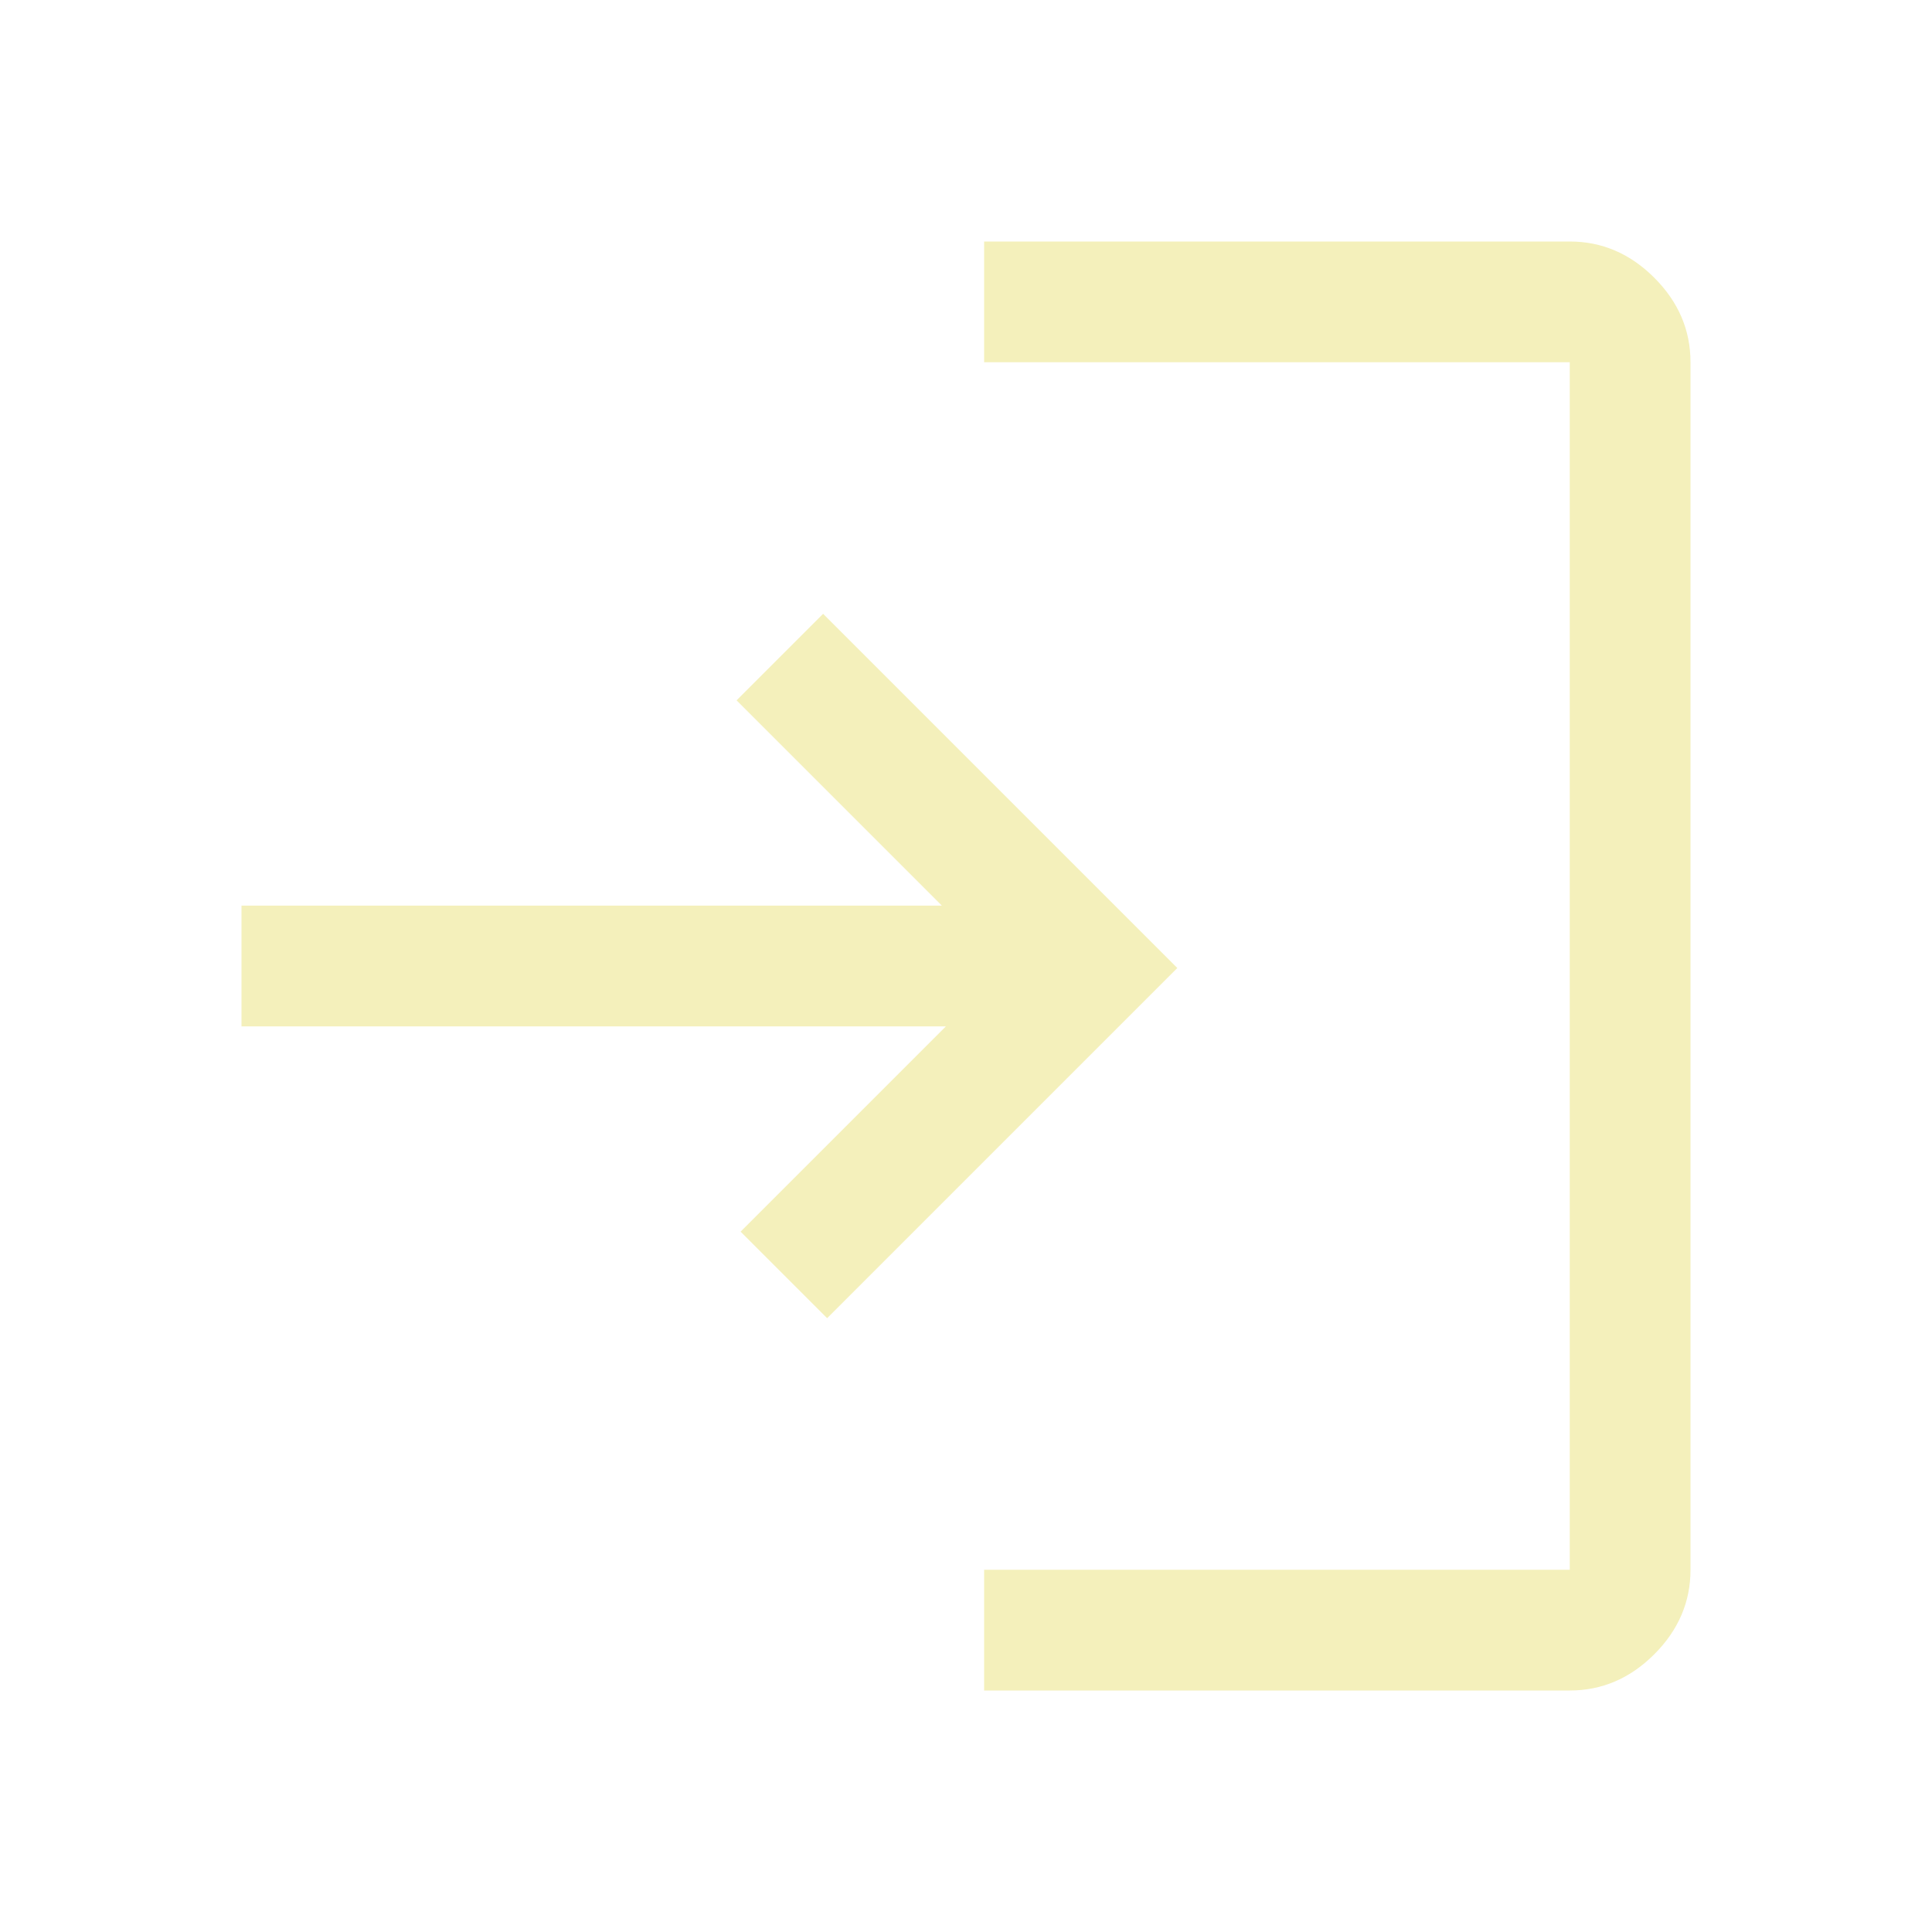
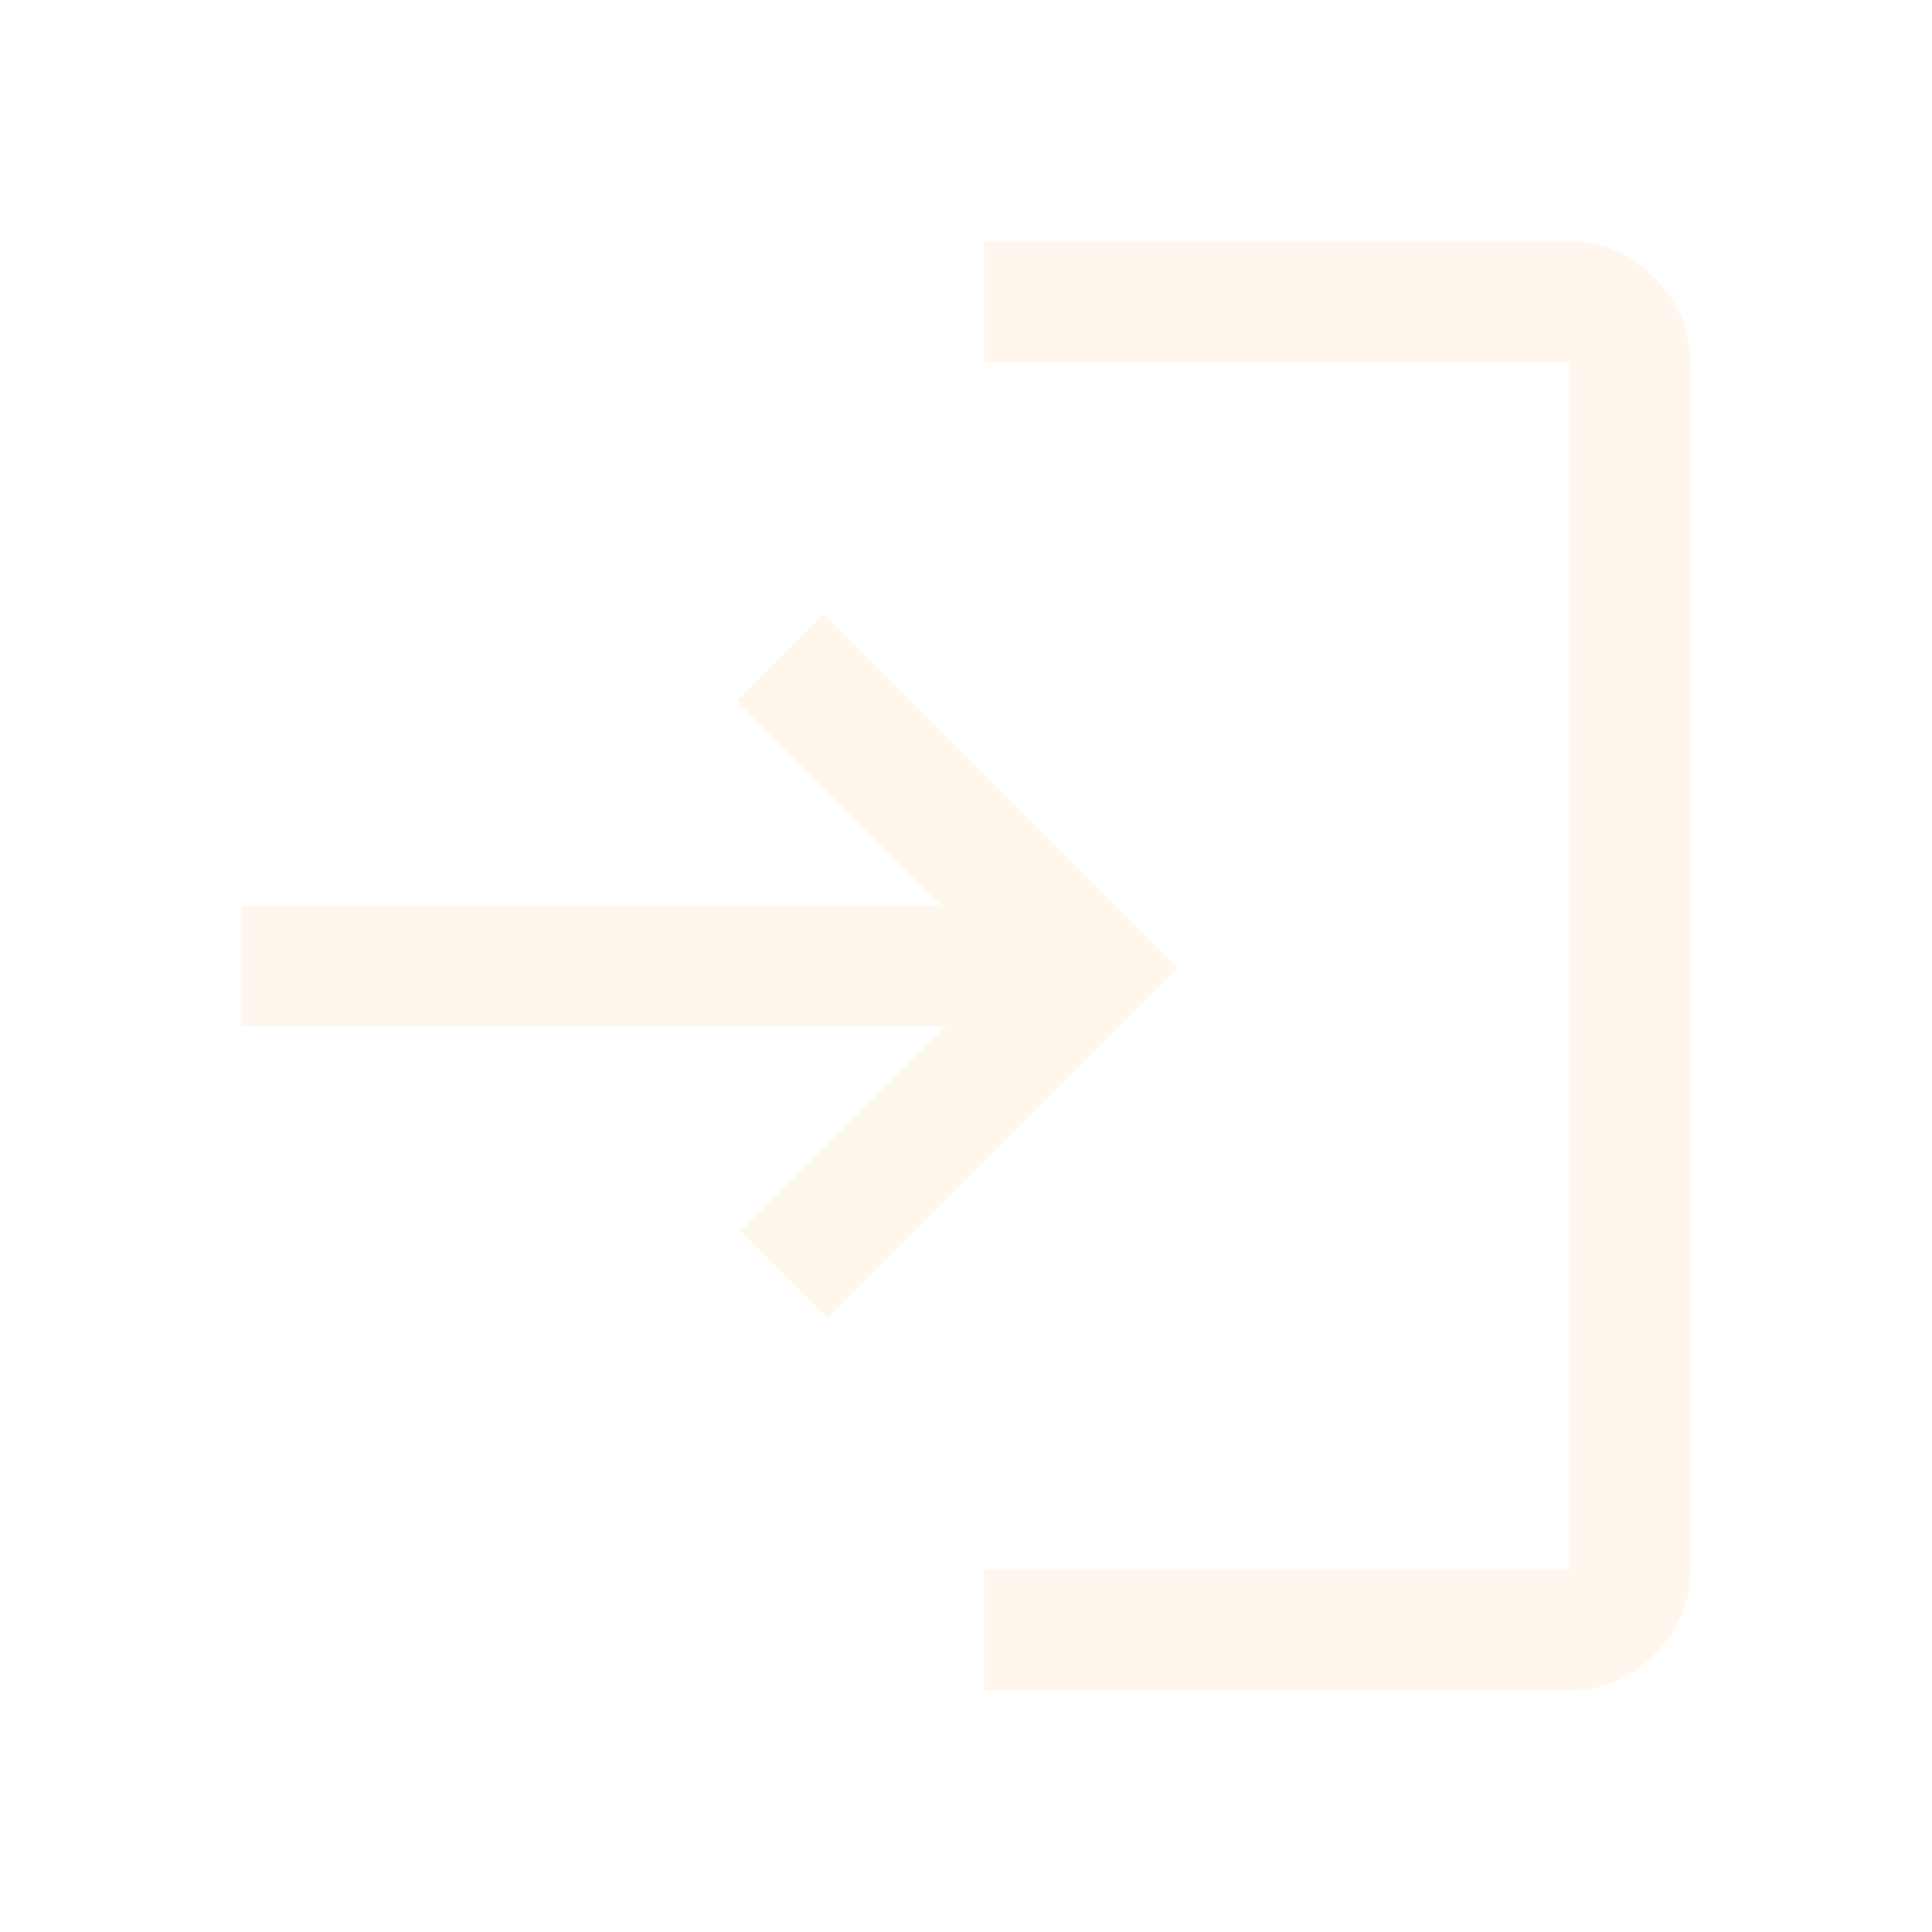
<svg xmlns="http://www.w3.org/2000/svg" height="48" viewBox="0 96 960 960" width="48">
-   <path d="M489 936v-60h291V276H489v-60h291q24 0 42 18t18 42v600q0 24-18 42t-42 18H489Zm-78-185-43-43 102-102H120v-60h348L366 444l43-43 176 176-174 174Z" fill="#f4f0bb" />
+   <path d="M489 936v-60h291V276H489v-60h291q24 0 42 18t18 42v600q0 24-18 42t-42 18H489Zm-78-185-43-43 102-102H120v-60h348L366 444l43-43 176 176-174 174Z" fill="rgb(255 247 237)" />
</svg>
